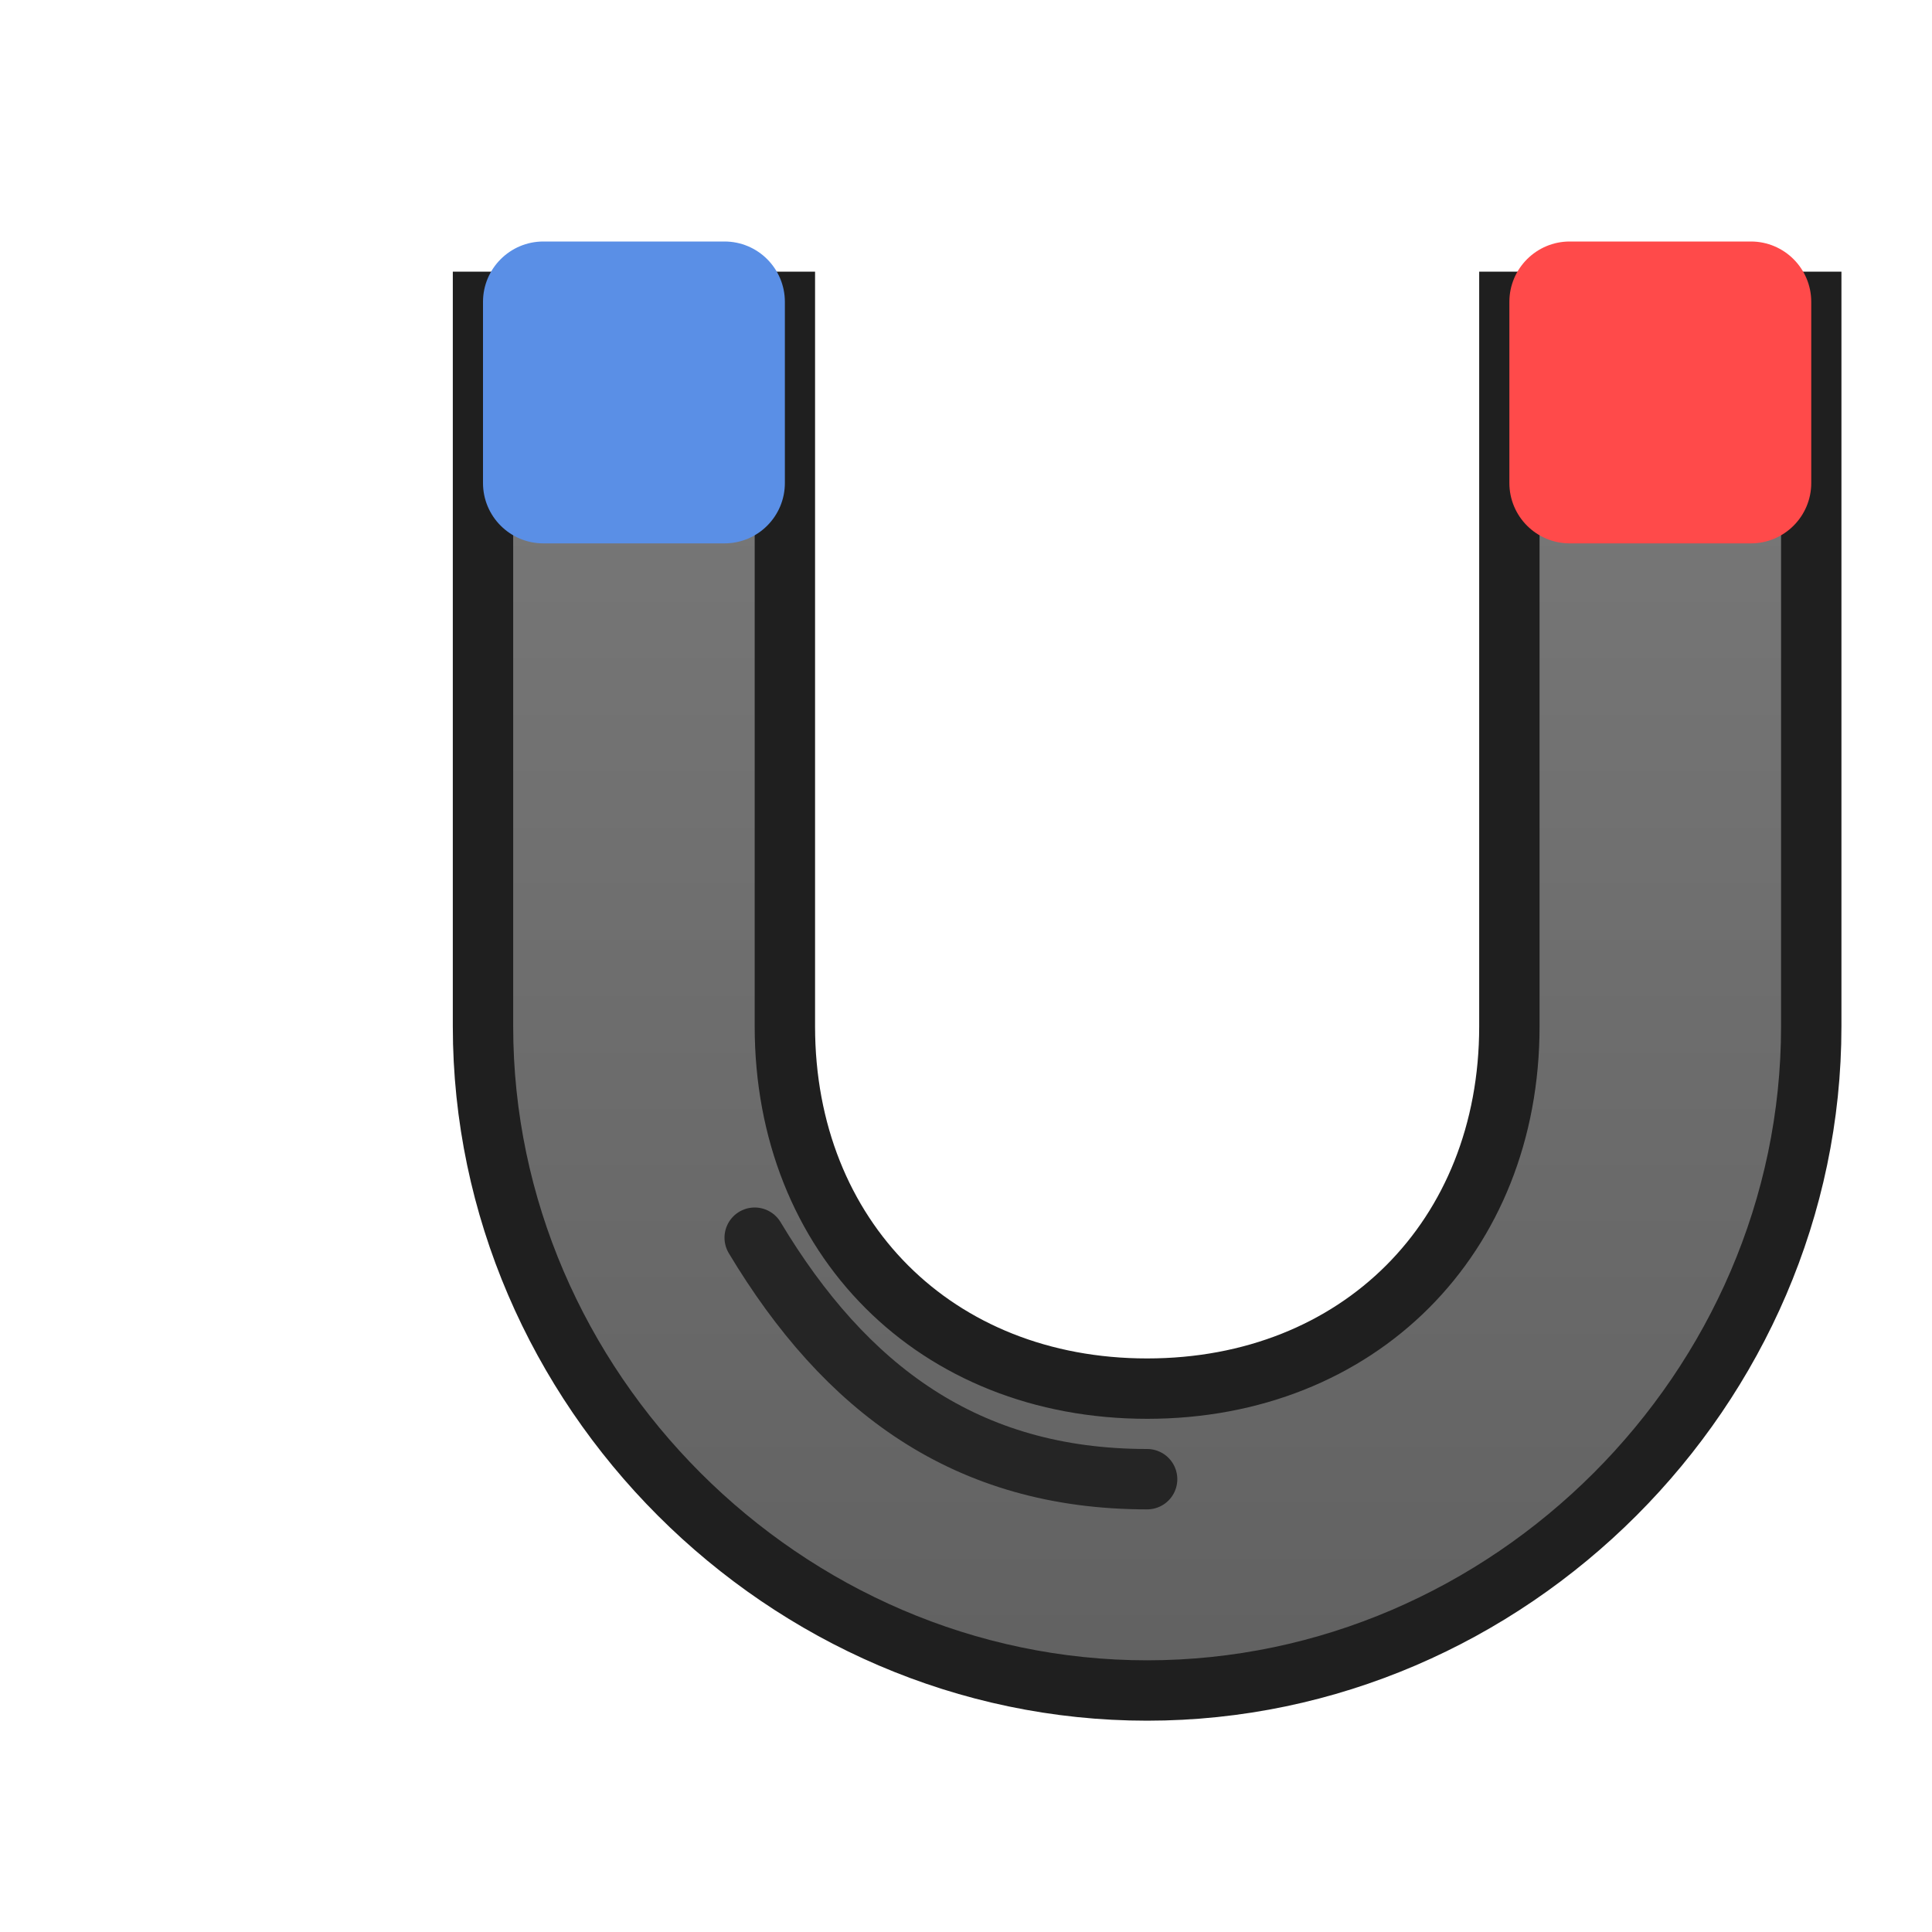
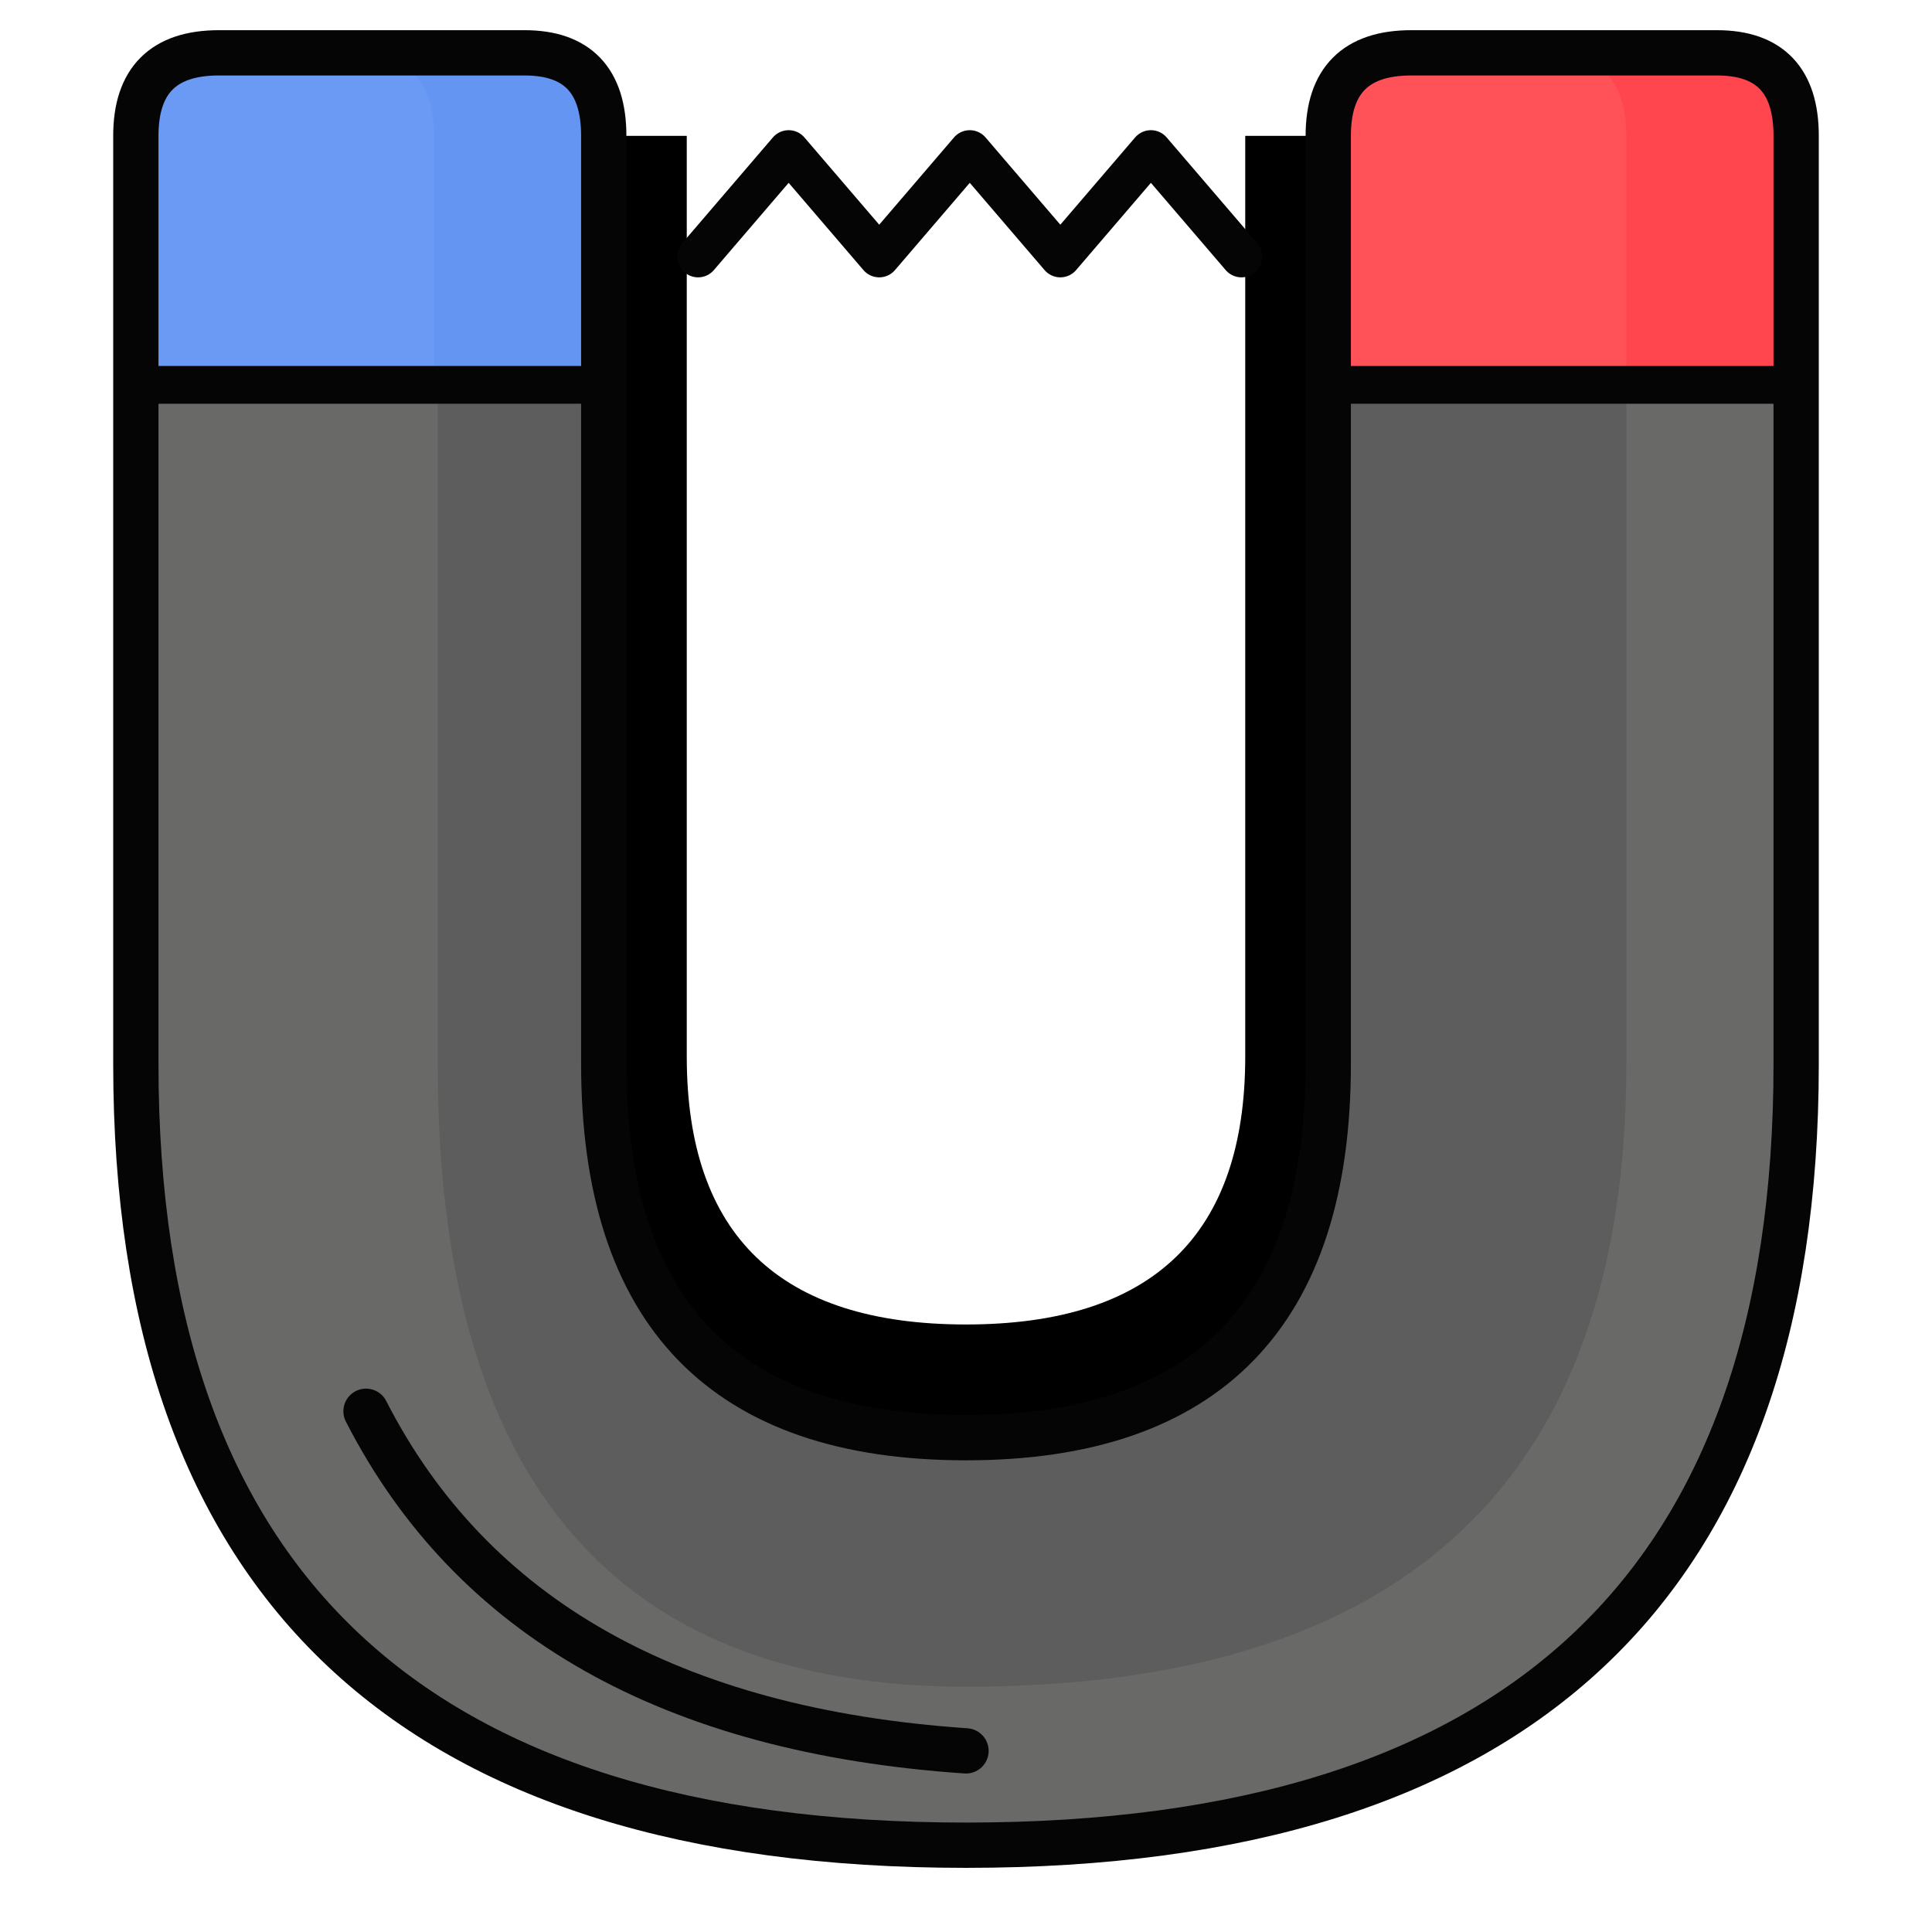
- <svg xmlns="http://www.w3.org/2000/svg" width="64" height="64" viewBox="0 0 64 64">
+ <svg xmlns="http://www.w3.org/2000/svg" width="512" height="512" viewBox="0 0 512 512" role="img" aria-label="Ícone de ímã snap">
  <defs>
-     <linearGradient id="gBody" x1="0" y1="0" x2="0" y2="1">
-       <stop offset="0" stop-color="#7a7a7a" />
-       <stop offset="1" stop-color="#616161" />
-     </linearGradient>
+     <clipPath id="leftLegClip">
+       <path d="M36 36 Q36 14 58 14 H139 Q160 14 160 36 V282 Q160 381 256 381 Q352 381 352 282 V36 Q352 14 374 14 H455 Q476 14 476 36 V282 Q476 489 256 489 Q36 489 36 282 Z" />
+     </clipPath>
+     <clipPath id="rightLegClip">
+       <path d="M36 36 Q36 14 58 14 H139 Q160 14 160 36 V282 Q160 381 256 381 Q352 381 352 282 V36 Q352 14 374 14 H455 Q476 14 476 36 V282 Q476 489 256 489 Q36 489 36 282 Z" />
+     </clipPath>
  </defs>
-   <path d="M16 10h10v24c0 7 5 12 12 12s12-5 12-12V10h10v24c0 12-10 22-22 22S16 46 16 34V10z" fill="url(#gBody)" stroke="#1f1f1f" stroke-width="2" />
-   <rect x="16" y="8" width="10" height="10" rx="2" fill="#5a8fe6" />
-   <rect x="50" y="8" width="10" height="10" rx="2" fill="#ff4a4a" />
-   <path d="M25 41c3 5 7 8 13 8" fill="none" stroke="#252525" stroke-width="2" stroke-linecap="round" />
+   <path d="M36 36 Q36 14 58 14 H139 Q160 14 160 36 V282 Q160 381 256 381 Q352 381 352 282 V36 Q352 14 374 14 H455 Q476 14 476 36 V282 Q476 489 256 489 Q36 489 36 282 Z" fill="#696968" />
+   <path d="M431 107 V282 Q431 447 256 447 Q116 447 116 282 V107 H160 V282 Q160 381 256 381 Q352 381 352 282 V107 Z" fill="#5a5a59" opacity="0.75" />
+   <path d="M160 36 V282 Q160 381 256 381 Q352 381 352 282 V36 H330 V280 Q330 351 256 351 Q182 351 182 280 V36 Z" fill="#000000" />
+   <path d="M185 68 L209 40 L233 68 L257 40 L281 68 L305 40 L329 68" fill="none" stroke="#050505" stroke-width="11" stroke-linecap="round" stroke-linejoin="round" />
+   <path d="M36 36 Q36 14 58 14 H139 Q160 14 160 36 V97 H36 Z" fill="#6595f3" />
+   <path d="M352 36 Q352 14 374 14 H455 Q476 14 476 36 V97 H352 Z" fill="#ff454d" />
+   <path d="M58 14 H94 Q115 14 115 36 V97 H36 V36 Q36 14 58 14 Z" fill="#6d9cf5" opacity="0.62" />
+   <path d="M374 14 H410 Q431 14 431 36 V97 H352 V36 Q352 14 374 14 Z" fill="#ff5960" opacity="0.58" />
+   <path d="M36 102 H160 M352 102 H476" fill="none" stroke="#050505" stroke-width="10" stroke-linecap="butt" />
+   <path d="M97 374 Q139 456 256 464" fill="none" stroke="#050505" stroke-width="12" stroke-linecap="round" />
+   <path d="M36 36 Q36 14 58 14 H139 Q160 14 160 36 V282 Q160 381 256 381 Q352 381 352 282 V36 Q352 14 374 14 H455 Q476 14 476 36 V282 Q476 489 256 489 Q36 489 36 282 Z" fill="none" stroke="#050505" stroke-width="12" stroke-linejoin="round" />
</svg>
